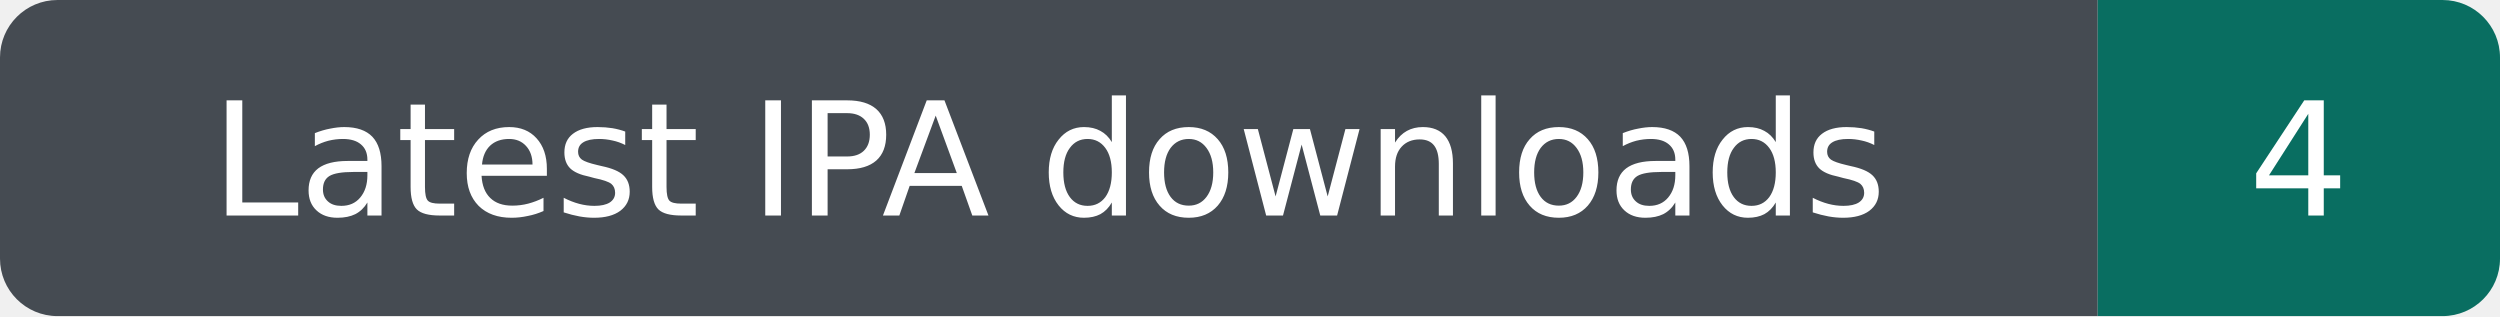
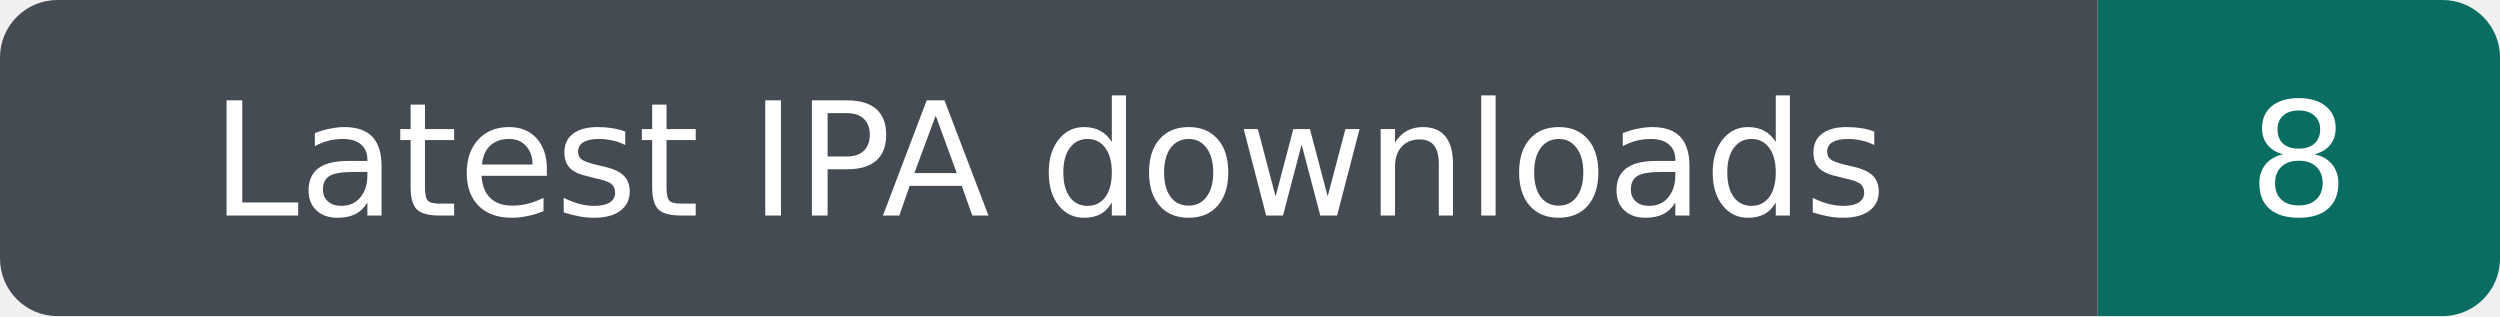
- <svg xmlns="http://www.w3.org/2000/svg" width="174" height="22" role="img" aria-label="Latest IPA downloads: 4. Collected 2026-10-17T04:37:06+00:00. Download requests, not installations.">
+ <svg xmlns="http://www.w3.org/2000/svg" width="174" height="22" role="img" aria-label="Latest IPA downloads: 8. Collected 2026-10-17T10:52:51+00:00. Download requests, not installations.">
  <clipPath id="round">
    <rect width="174" height="22" rx="4" />
  </clipPath>
  <g clip-path="url(#round)">
    <path fill="#454b52" d="M0 0h146v22H0z" />
    <path fill="#096e61" d="M146 0h28v22H146z" />
  </g>
  <g fill="#fff" text-anchor="middle" font-family="Verdana,DejaVu Sans,sans-serif" font-size="11">
    <text x="73" y="15">Latest IPA downloads</text>
-     <text x="160" y="15">4</text>
+     <text x="160" y="15">8</text>
  </g>
</svg>
